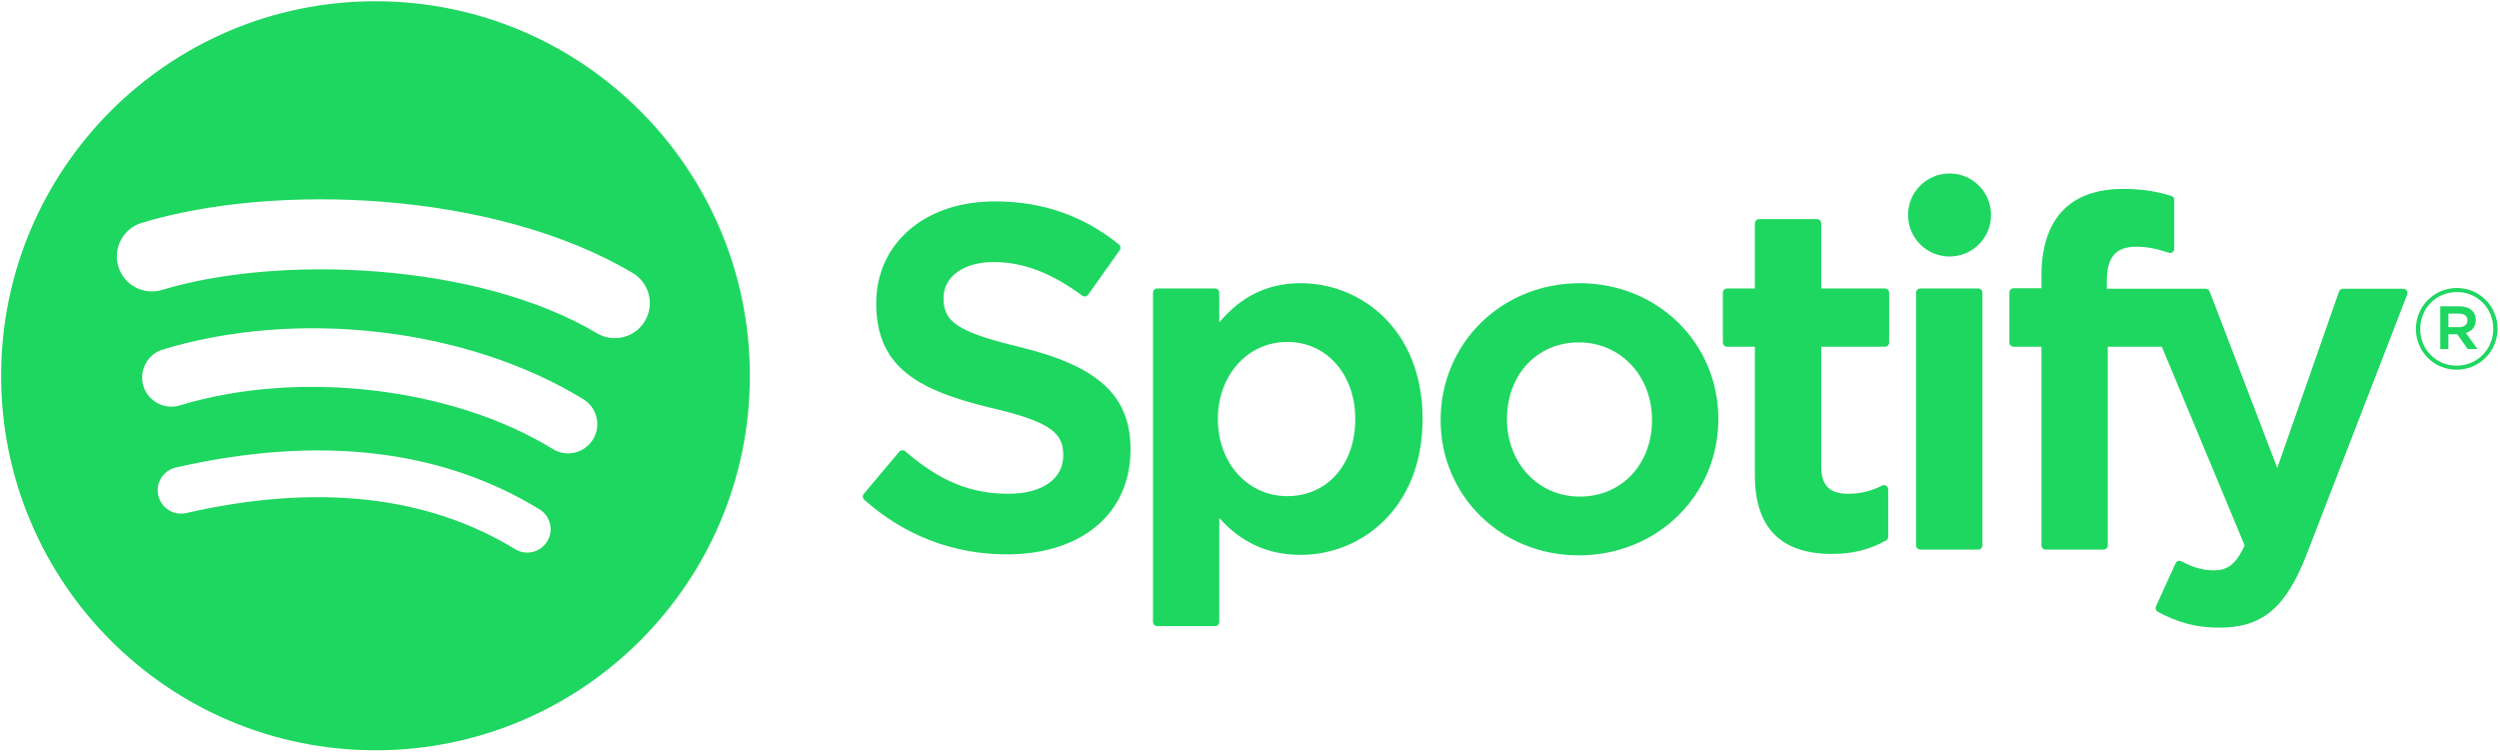
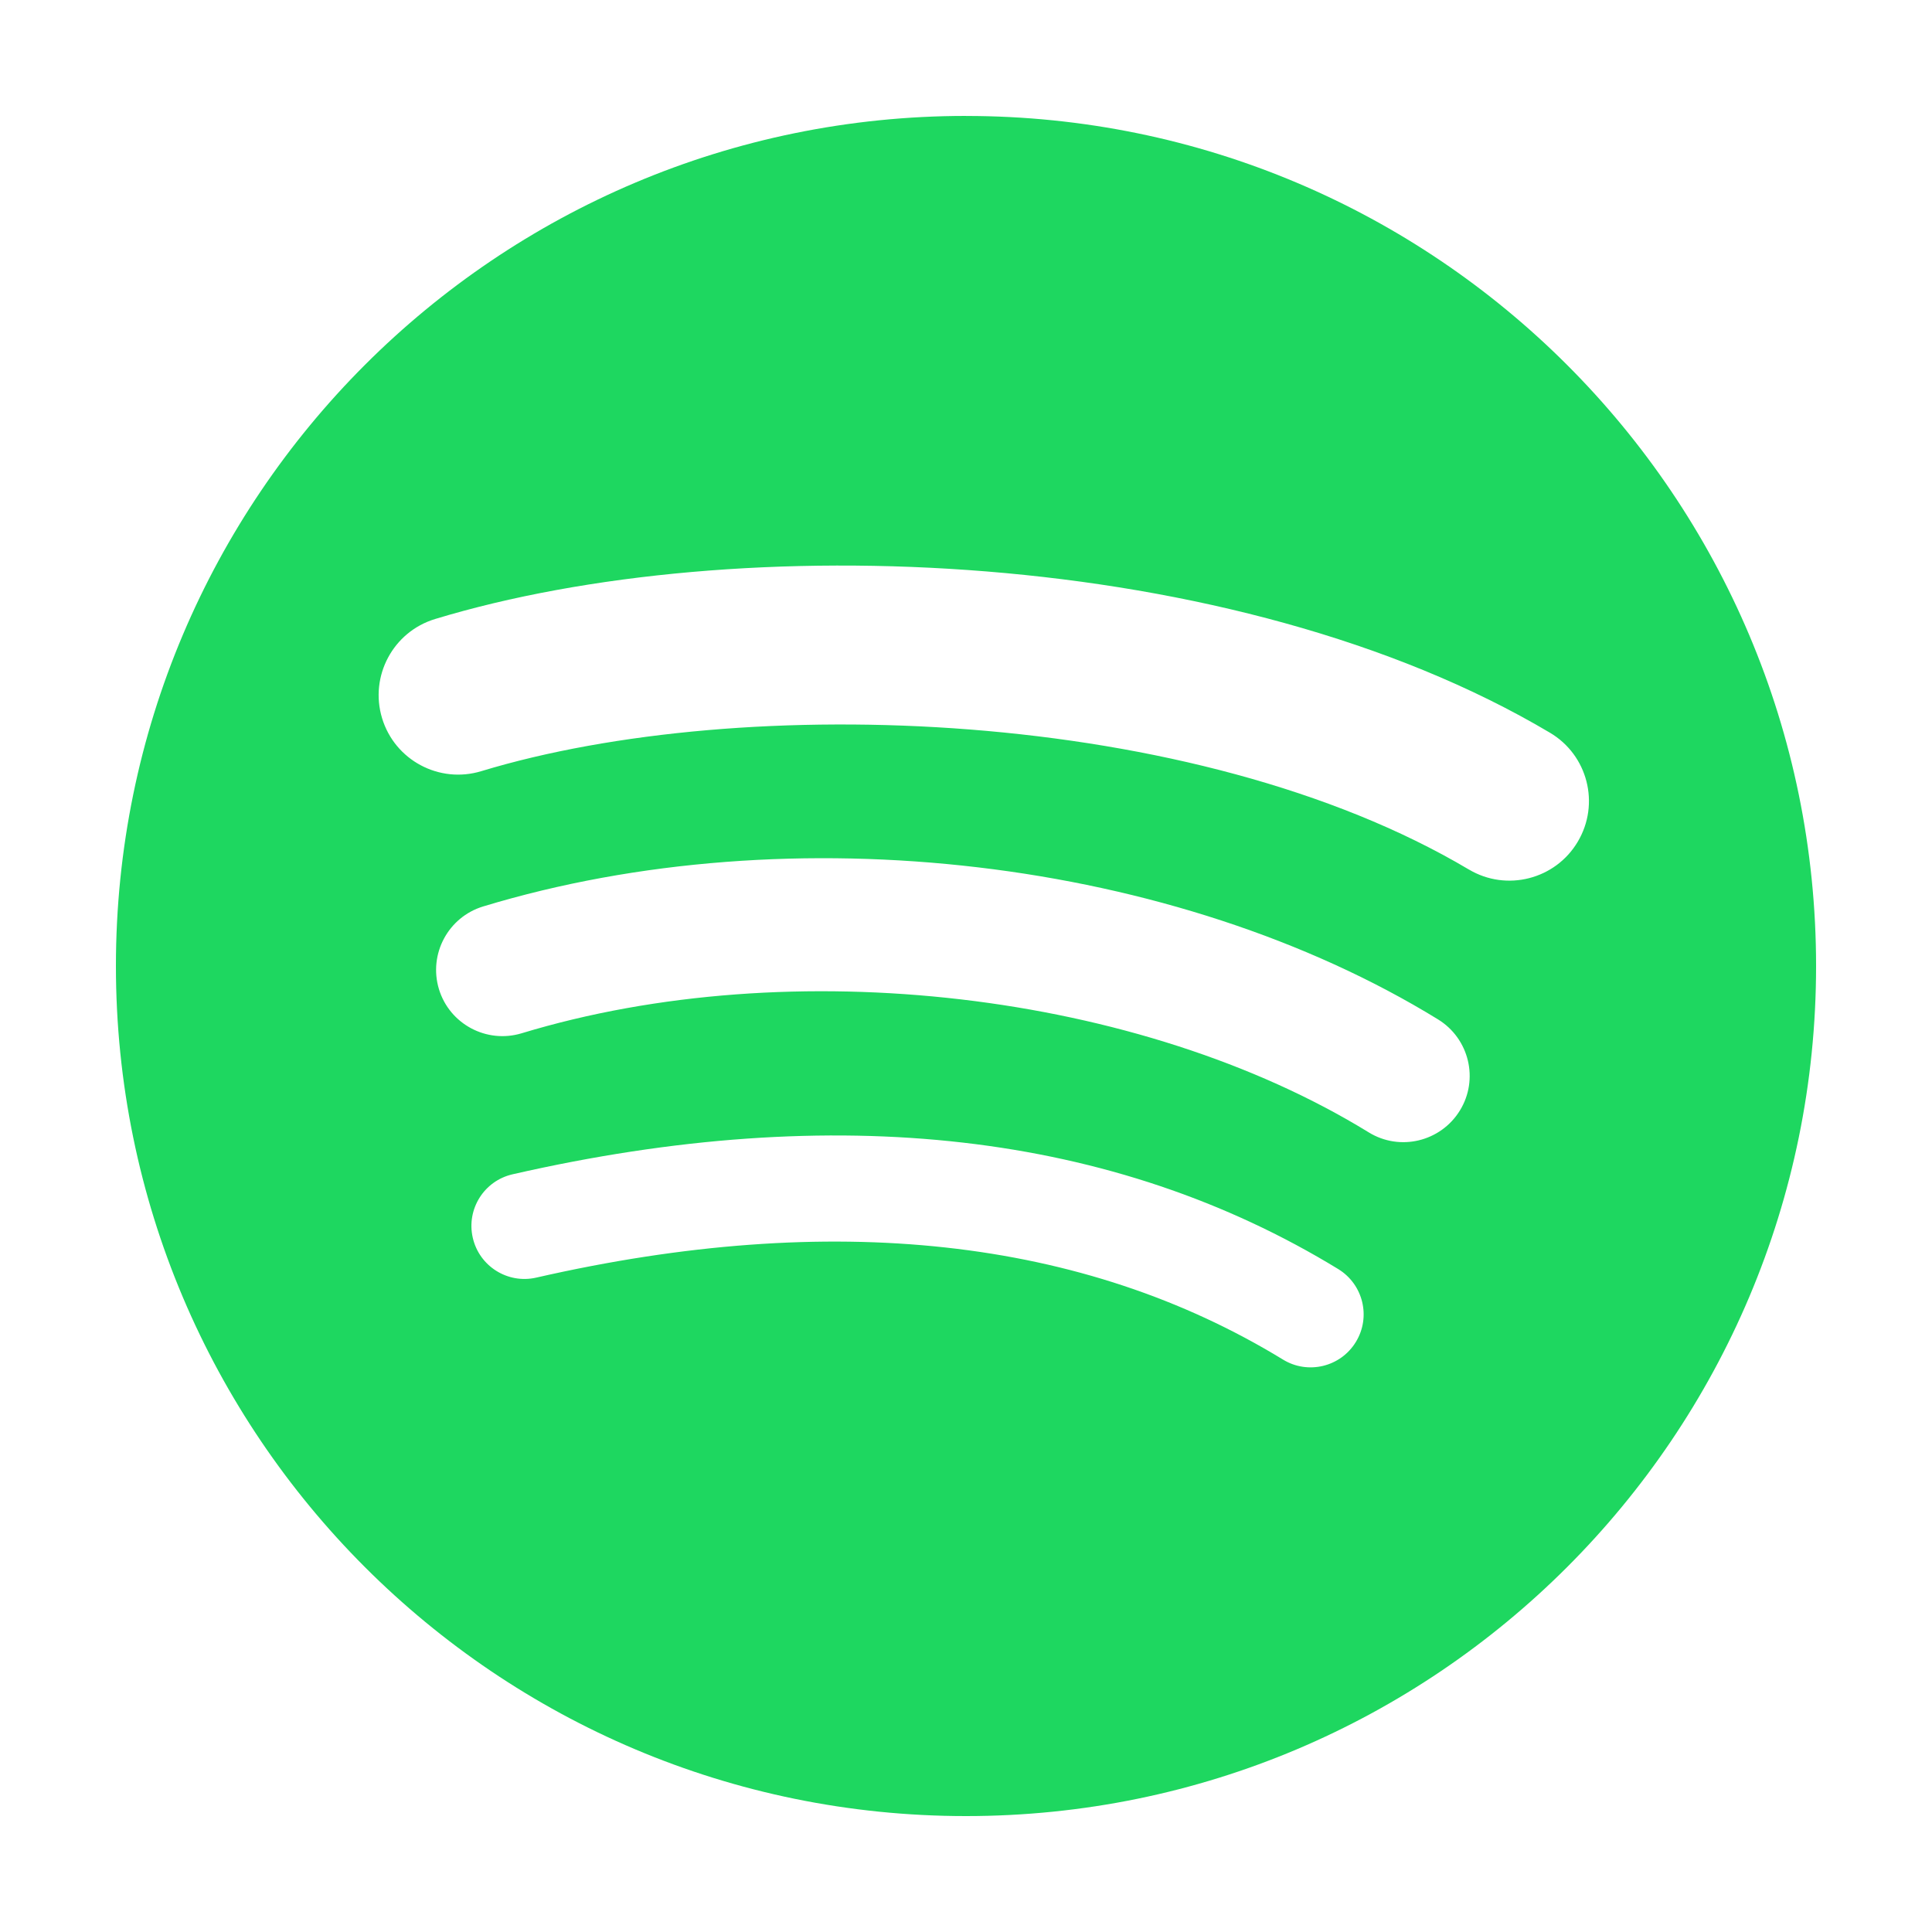
- <svg xmlns="http://www.w3.org/2000/svg" height="168px" width="559px" version="1.1" viewBox="0 0 559 168" id="svg4">
-   <defs id="defs8" />
-   <path fill="#1ED760" d="m83.996 0.277c-46.249 0-83.743 37.493-83.743 83.742 0 46.251 37.494 83.741 83.743 83.741 46.254 0 83.744-37.49 83.744-83.741 0-46.246-37.49-83.738-83.745-83.738l0.001-0.004zm38.404 120.78c-1.5 2.46-4.72 3.24-7.18 1.73-19.662-12.01-44.414-14.73-73.564-8.07-2.809 0.64-5.609-1.12-6.249-3.93-0.643-2.81 1.11-5.61 3.926-6.25 31.9-7.288 59.263-4.15 81.337 9.34 2.46 1.51 3.24 4.72 1.73 7.18zm10.25-22.802c-1.89 3.072-5.91 4.042-8.98 2.152-22.51-13.836-56.823-17.843-83.448-9.761-3.453 1.043-7.1-0.903-8.148-4.35-1.04-3.453 0.907-7.093 4.354-8.143 30.413-9.228 68.222-4.758 94.072 11.127 3.07 1.89 4.04 5.91 2.15 8.976v-0.001zm0.88-23.744c-26.99-16.031-71.52-17.505-97.289-9.684-4.138 1.255-8.514-1.081-9.768-5.219-1.254-4.14 1.08-8.513 5.221-9.771 29.581-8.98 78.756-7.245 109.83 11.202 3.73 2.209 4.95 7.016 2.74 10.733-2.2 3.722-7.02 4.949-10.73 2.739zm94.56 3.072c-14.46-3.448-17.03-5.868-17.03-10.953 0-4.804 4.52-8.037 11.25-8.037 6.52 0 12.98 2.455 19.76 7.509 0.2 0.153 0.46 0.214 0.71 0.174 0.26-0.038 0.48-0.177 0.63-0.386l7.06-9.952c0.29-0.41 0.21-0.975-0.18-1.288-8.07-6.473-17.15-9.62-27.77-9.62-15.61 0-26.52 9.369-26.52 22.774 0 14.375 9.41 19.465 25.67 23.394 13.83 3.187 16.17 5.857 16.17 10.629 0 5.29-4.72 8.58-12.32 8.58-8.44 0-15.33-2.85-23.03-9.51-0.19-0.17-0.45-0.24-0.69-0.23-0.26 0.02-0.49 0.14-0.65 0.33l-7.92 9.42c-0.33 0.4-0.29 0.98 0.09 1.32 8.96 8 19.98 12.22 31.88 12.22 16.82 0 27.69-9.19 27.69-23.42 0.03-12.007-7.16-18.657-24.77-22.941l-0.03-0.013zm62.86-14.26c-7.29 0-13.27 2.872-18.21 8.757v-6.624c0-0.523-0.42-0.949-0.94-0.949h-12.95c-0.52 0-0.94 0.426-0.94 0.949v73.601c0 0.52 0.42 0.95 0.94 0.95h12.95c0.52 0 0.94-0.43 0.94-0.95v-23.23c4.94 5.53 10.92 8.24 18.21 8.24 13.55 0 27.27-10.43 27.27-30.369 0.02-19.943-13.7-30.376-27.26-30.376l-0.01 0.001zm12.21 30.375c0 10.149-6.25 17.239-15.21 17.239-8.85 0-15.53-7.41-15.53-17.239 0-9.83 6.68-17.238 15.53-17.238 8.81-0.001 15.21 7.247 15.21 17.237v0.001zm50.21-30.375c-17.45 0-31.12 13.436-31.12 30.592 0 16.972 13.58 30.262 30.91 30.262 17.51 0 31.22-13.39 31.22-30.479 0-17.031-13.62-30.373-31.01-30.373v-0.002zm0 47.714c-9.28 0-16.28-7.46-16.28-17.344 0-9.929 6.76-17.134 16.07-17.134 9.34 0 16.38 7.457 16.38 17.351 0 9.927-6.8 17.127-16.17 17.127zm68.27-46.53h-14.25v-14.566c0-0.522-0.42-0.948-0.94-0.948h-12.95c-0.52 0-0.95 0.426-0.95 0.948v14.566h-6.22c-0.52 0-0.94 0.426-0.94 0.949v11.127c0 0.522 0.42 0.949 0.94 0.949h6.22v28.795c0 11.63 5.79 17.53 17.22 17.53 4.64 0 8.49-0.96 12.12-3.02 0.3-0.16 0.48-0.48 0.48-0.82v-10.6c0-0.32-0.17-0.63-0.45-0.8-0.28-0.18-0.63-0.19-0.92-0.04-2.49 1.25-4.9 1.83-7.6 1.83-4.15 0-6.01-1.89-6.01-6.11v-26.76h14.25c0.52 0 0.94-0.426 0.94-0.949v-11.126c0.02-0.523-0.4-0.949-0.93-0.949l-0.01-0.006zm49.64 0.057v-1.789c0-5.263 2.02-7.61 6.54-7.61 2.7 0 4.87 0.536 7.3 1.346 0.3 0.094 0.61 0.047 0.85-0.132 0.25-0.179 0.39-0.466 0.39-0.77v-10.91c0-0.417-0.26-0.786-0.67-0.909-2.56-0.763-5.84-1.546-10.76-1.546-11.95 0-18.28 6.734-18.28 19.467v2.74h-6.22c-0.52 0-0.95 0.426-0.95 0.948v11.184c0 0.522 0.43 0.949 0.95 0.949h6.22v44.405c0 0.53 0.43 0.95 0.95 0.95h12.94c0.53 0 0.95-0.42 0.95-0.95v-44.402h12.09l18.52 44.402c-2.1 4.66-4.17 5.59-6.99 5.59-2.28 0-4.69-0.68-7.14-2.03-0.23-0.12-0.51-0.14-0.75-0.07-0.25 0.09-0.46 0.27-0.56 0.51l-4.39 9.63c-0.21 0.46-0.03 0.99 0.41 1.23 4.58 2.48 8.71 3.54 13.82 3.54 9.56 0 14.85-4.46 19.5-16.44l22.46-58.037c0.12-0.292 0.08-0.622-0.1-0.881-0.17-0.257-0.46-0.412-0.77-0.412h-13.48c-0.41 0-0.77 0.257-0.9 0.636l-13.81 39.434-15.12-39.46c-0.14-0.367-0.49-0.61-0.88-0.61h-22.12v-0.003zm-28.78-0.057h-12.95c-0.52 0-0.95 0.426-0.95 0.949v56.481c0 0.53 0.43 0.95 0.95 0.95h12.95c0.52 0 0.95-0.42 0.95-0.95v-56.477c0-0.523-0.42-0.949-0.95-0.949v-0.004zm-6.4-25.719c-5.13 0-9.29 4.152-9.29 9.281 0 5.132 4.16 9.289 9.29 9.289s9.28-4.157 9.28-9.289c0-5.128-4.16-9.281-9.28-9.281zm113.42 43.88c-5.12 0-9.11-4.115-9.11-9.112s4.04-9.159 9.16-9.159 9.11 4.114 9.11 9.107c0 4.997-4.04 9.164-9.16 9.164zm0.05-17.365c-4.67 0-8.2 3.71-8.2 8.253 0 4.541 3.51 8.201 8.15 8.201 4.67 0 8.2-3.707 8.2-8.253 0-4.541-3.51-8.201-8.15-8.201zm2.02 9.138l2.58 3.608h-2.18l-2.32-3.31h-1.99v3.31h-1.82v-9.564h4.26c2.23 0 3.69 1.137 3.69 3.051 0.01 1.568-0.9 2.526-2.21 2.905h-0.01zm-1.54-4.315h-2.37v3.025h2.37c1.18 0 1.89-0.579 1.89-1.514 0-0.984-0.71-1.511-1.89-1.511z" id="path2" style="fill:#1ed760;fill-opacity:1;opacity:1" />
+ <svg xmlns="http://www.w3.org/2000/svg" width="400" height="400" viewBox="0 0 400 400" fill="none">
+   <path d="M199.999 24C102.799 24 24 102.799 24 200.001C24 297.207 102.799 376 199.999 376C297.209 376 376 297.207 376 200.001C376 102.806 297.209 24.008 199.997 24.008L199.999 24ZM280.711 277.844C277.558 283.014 270.791 284.654 265.621 281.48C224.298 256.239 172.278 250.522 111.015 264.519C105.111 265.864 99.227 262.165 97.882 256.26C96.53 250.354 100.214 244.469 106.133 243.124C173.176 227.807 230.683 234.402 277.075 262.754C282.245 265.927 283.884 272.674 280.711 277.844ZM302.253 229.921C298.281 236.377 289.832 238.416 283.38 234.444C236.072 205.365 163.958 196.943 108.001 213.929C100.744 216.121 93.079 212.031 90.877 204.787C88.691 197.529 92.783 189.879 100.027 187.672C163.945 168.278 243.407 177.673 297.734 211.058C304.186 215.03 306.225 223.479 302.253 229.923V229.921ZM304.102 180.018C247.379 146.326 153.792 143.228 99.634 159.665C90.938 162.303 81.741 157.393 79.105 148.696C76.47 139.995 81.375 130.804 90.078 128.161C152.247 109.287 255.596 112.934 320.903 151.704C328.742 156.347 331.306 166.449 326.662 174.261C322.038 182.084 311.908 184.663 304.111 180.018H304.102Z" fill="#1ED760" />
</svg>
